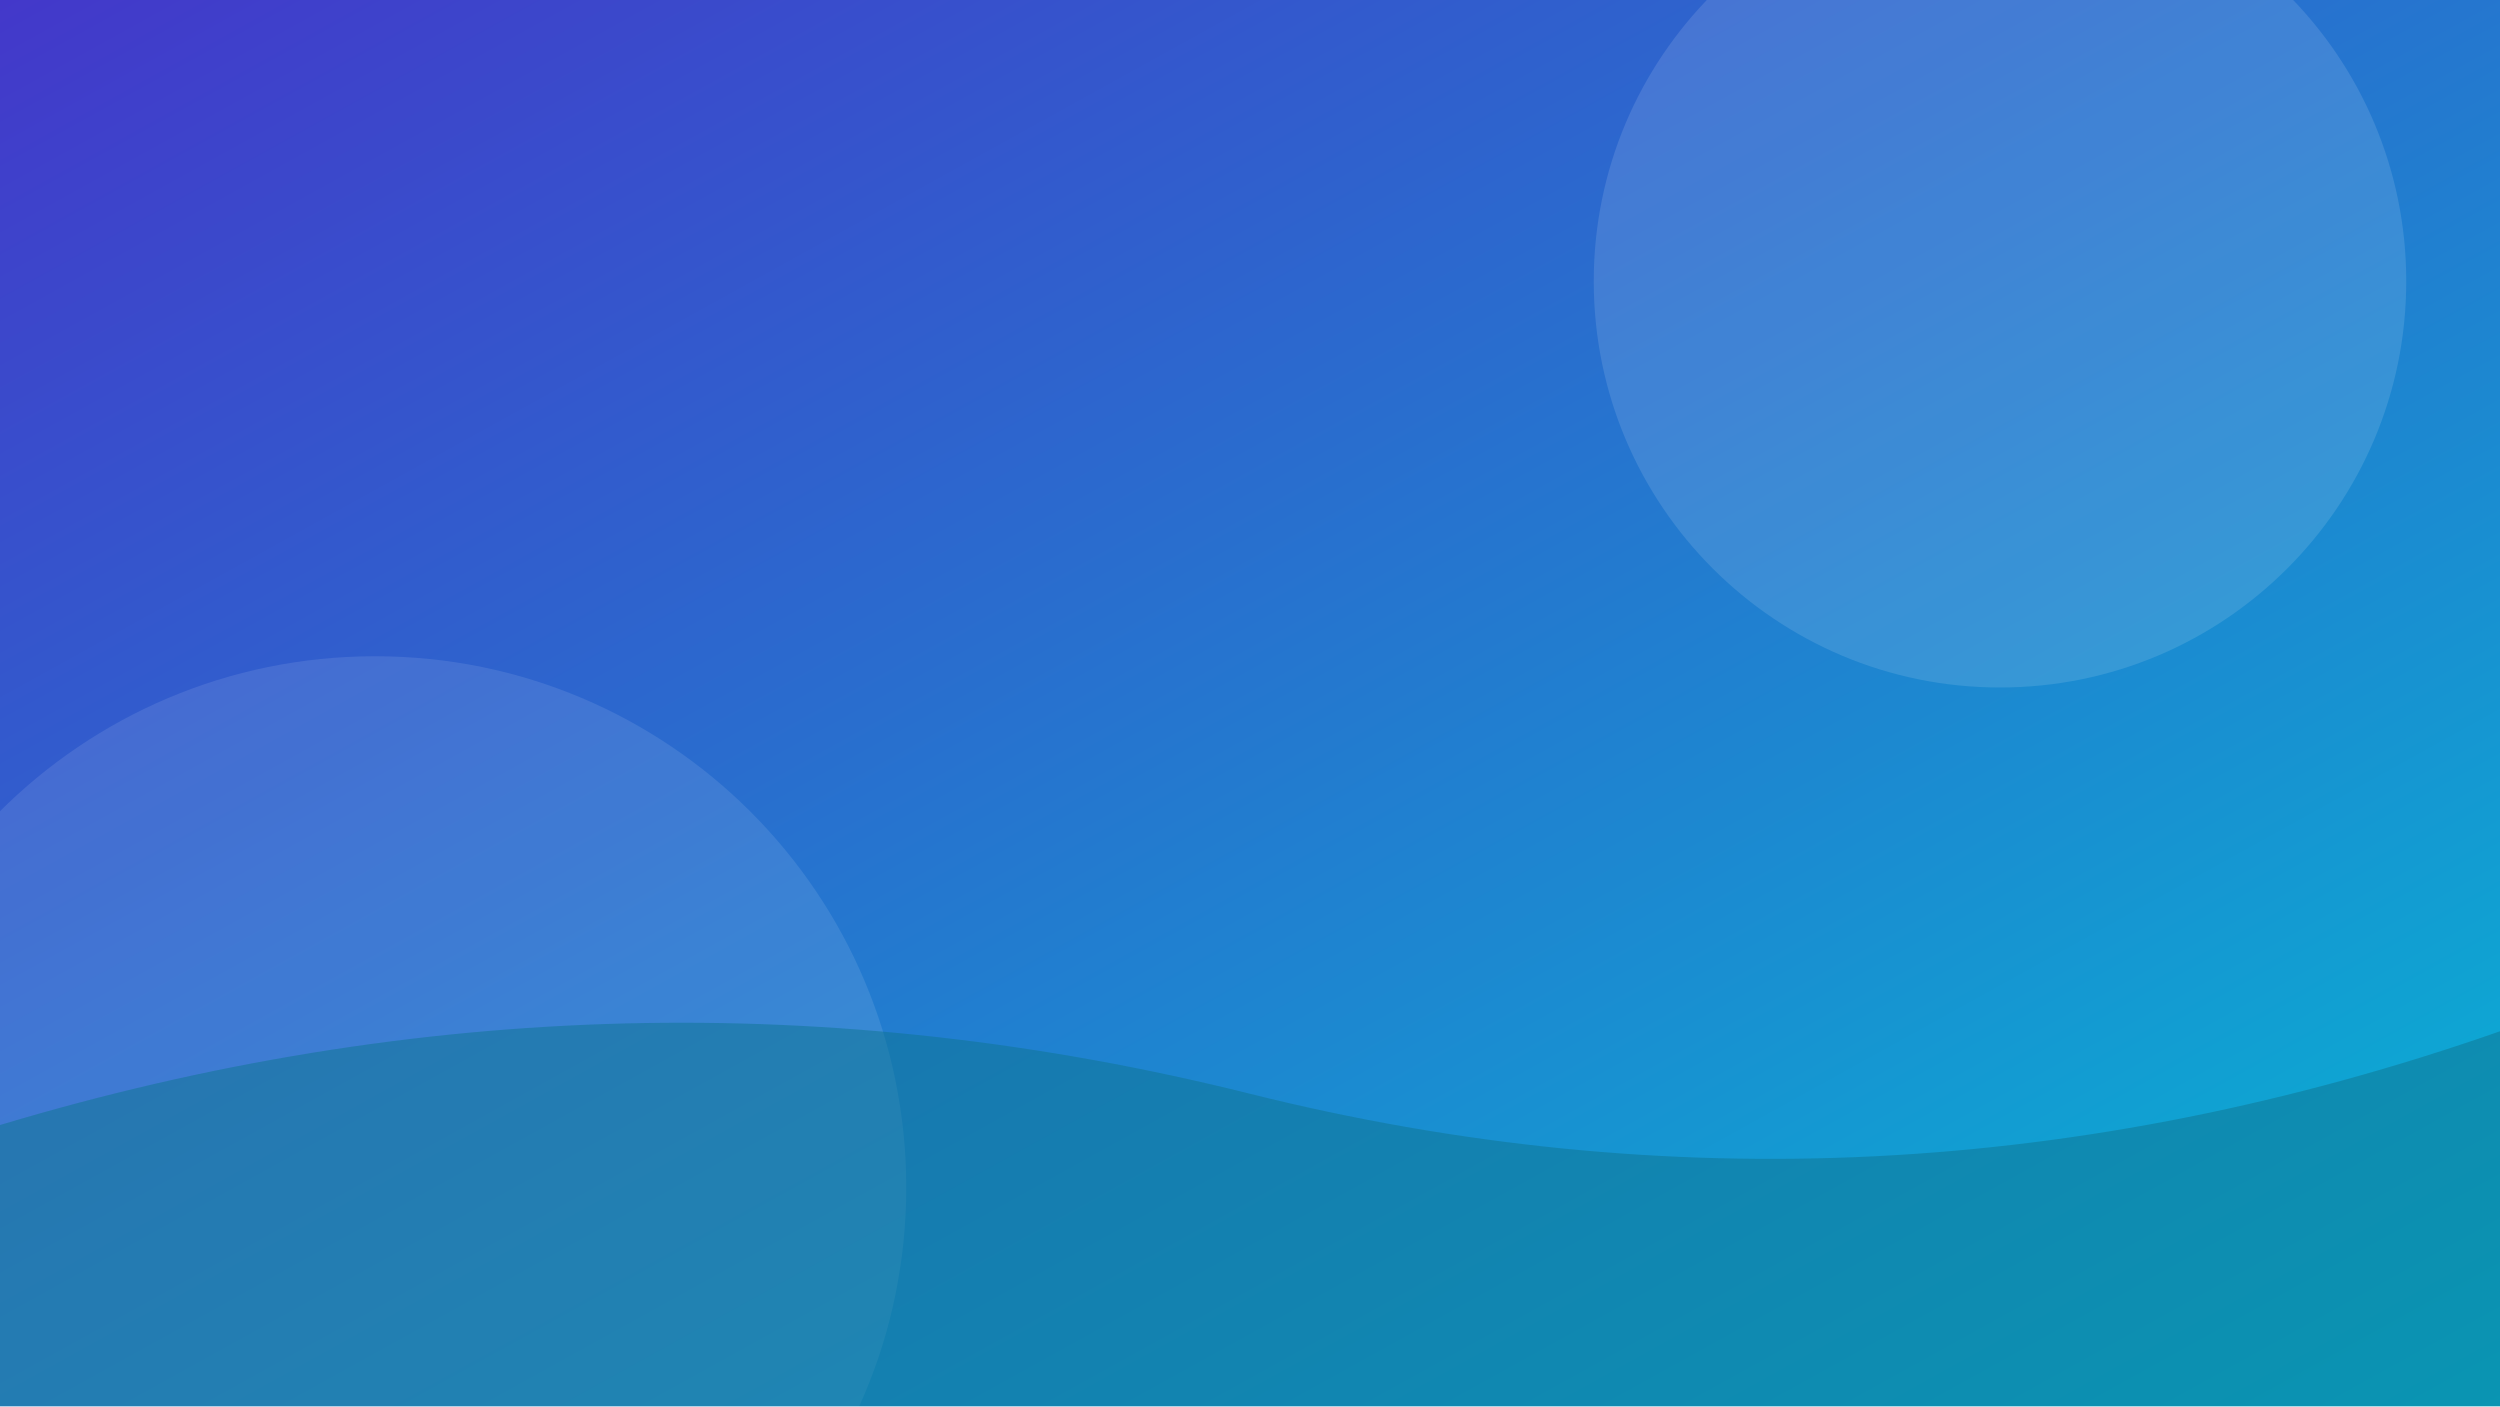
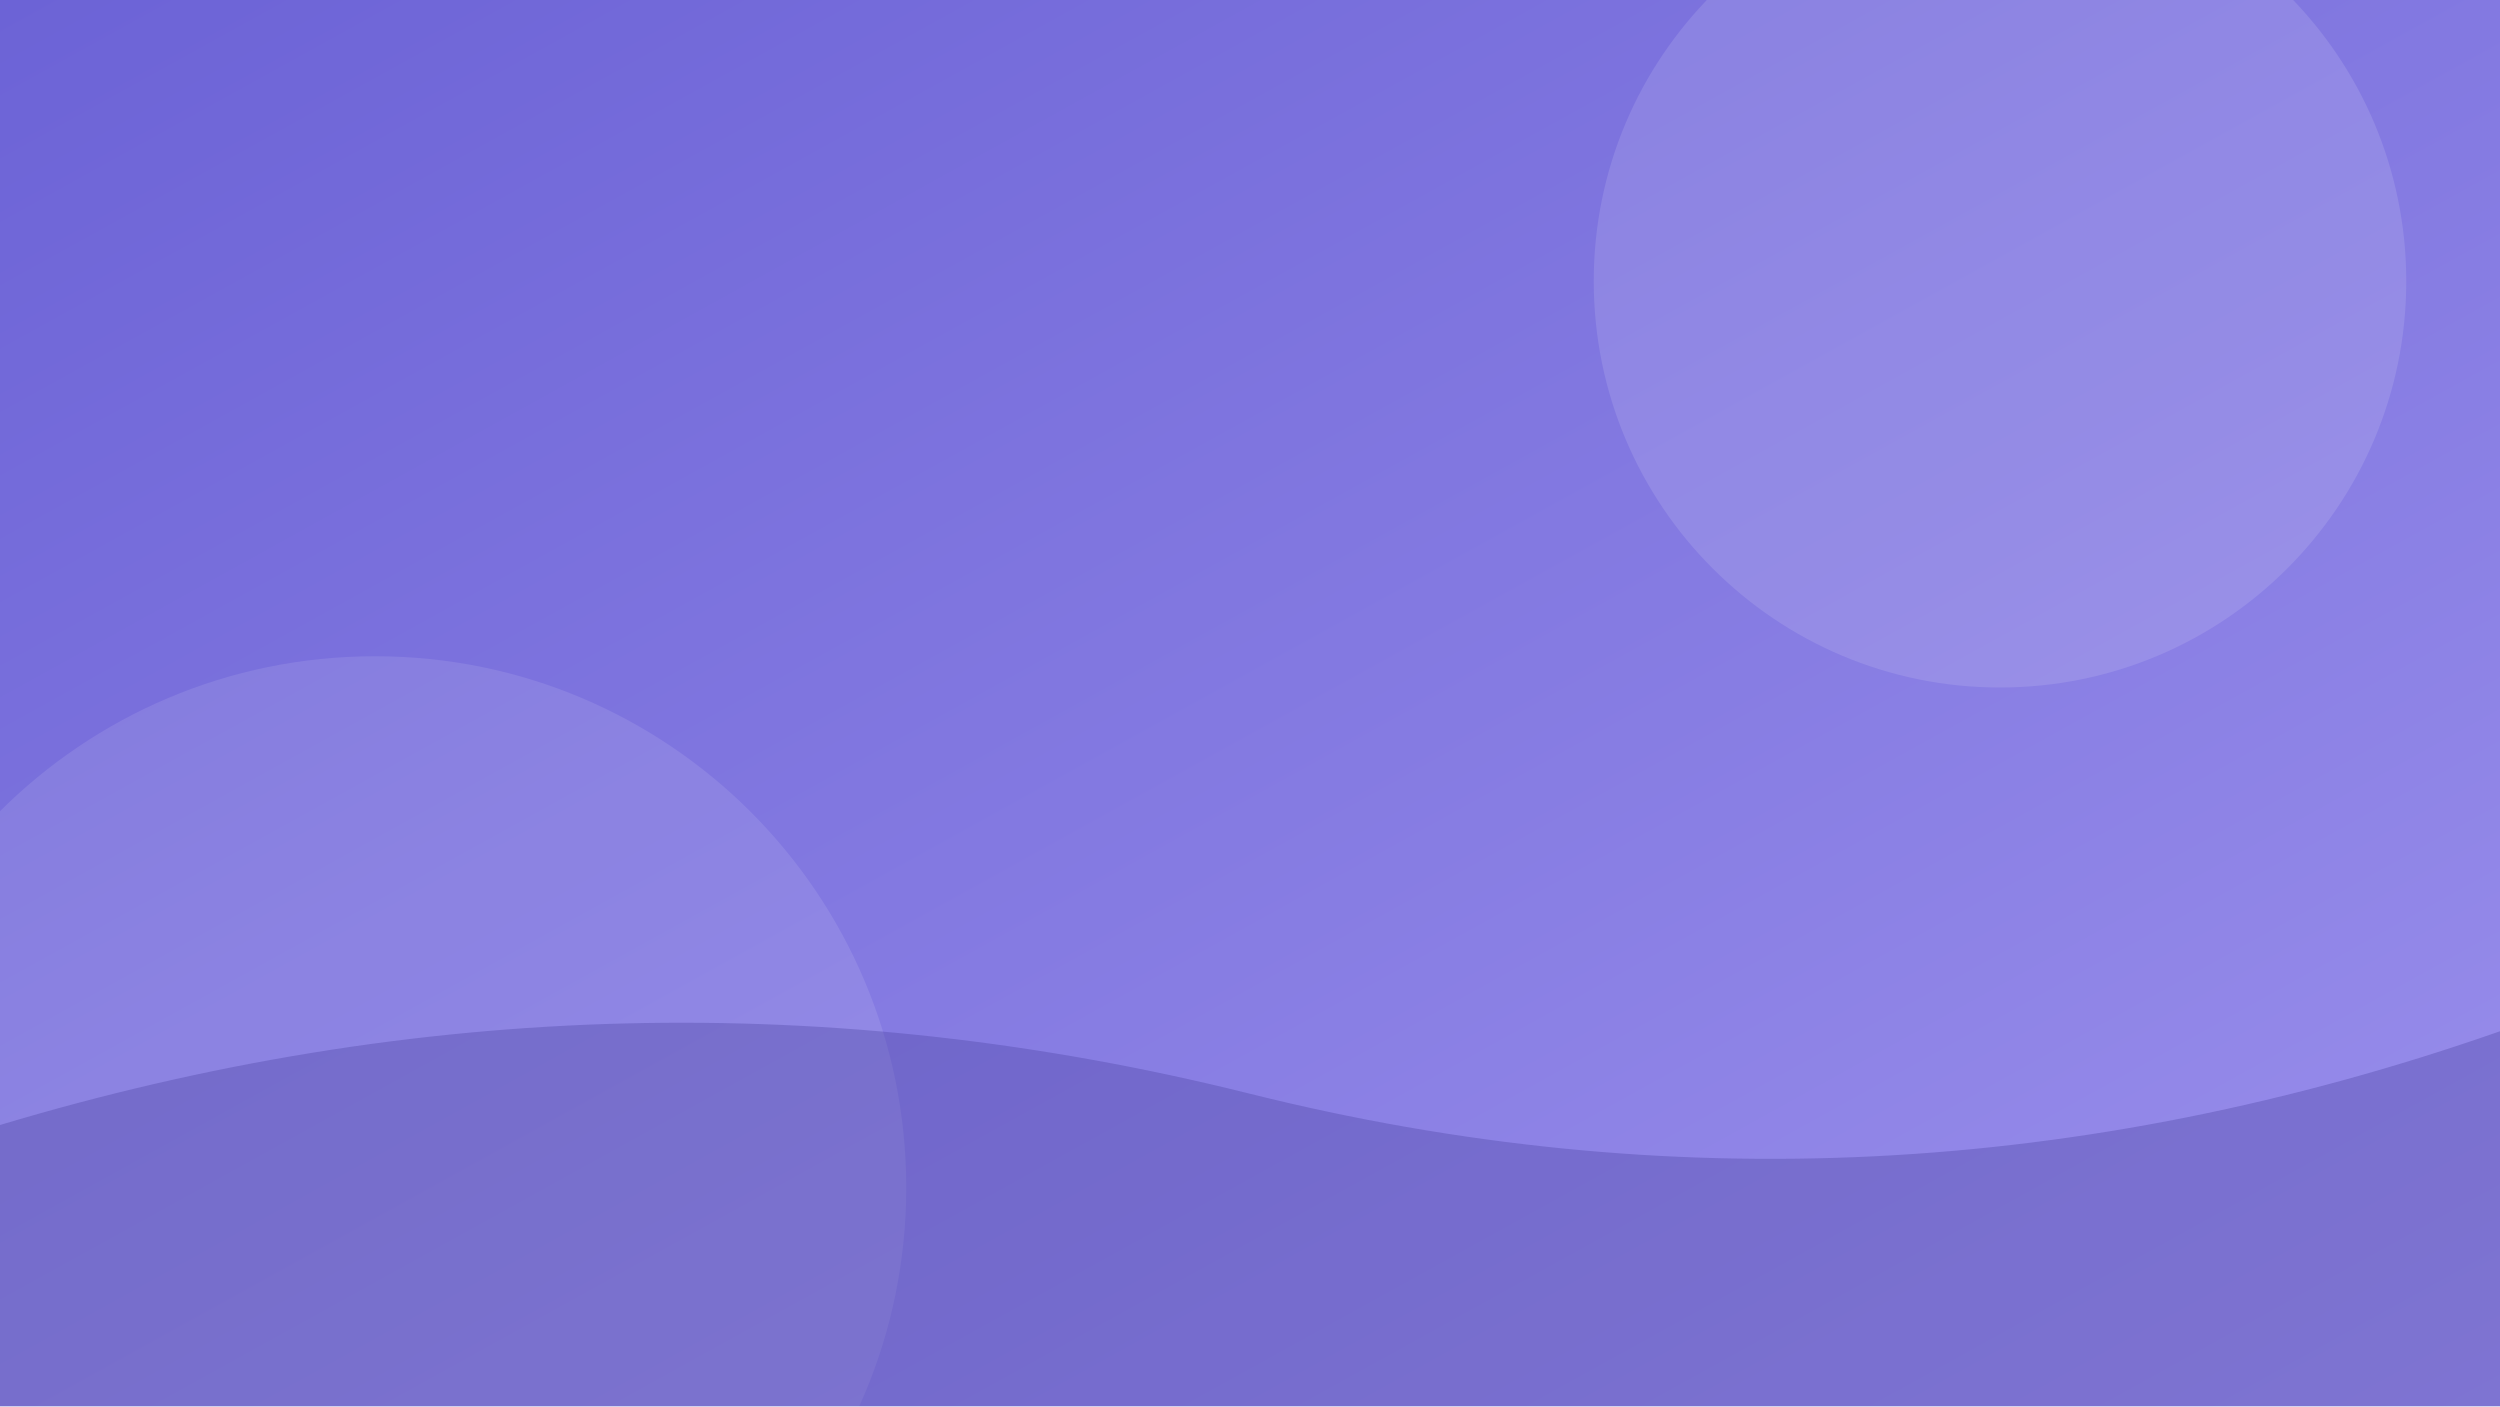
<svg xmlns="http://www.w3.org/2000/svg" width="800" height="450" viewBox="0 0 800 450" preserveAspectRatio="xMidYMid slice">
  <defs>
    <linearGradient id="g1" x1="0" y1="0" x2="1" y2="1">
-       <stop offset="0" stop-color="#4338ca" />
-       <stop offset="1" stop-color="#06b6d4" />
+       <stop offset="0" stop-color="#6C63D6" />
+       <stop offset="1" stop-color="#9A8FEC" />
    </linearGradient>
  </defs>
  <rect width="800" height="450" fill="url(#g1)" />
  <circle cx="640" cy="90" r="130" fill="#ffffff" opacity="0.12" />
  <circle cx="120" cy="380" r="170" fill="#ffffff" opacity="0.1" />
-   <path d="M0 360 Q200 300 400 350 T800 330 L800 450 L0 450 Z" fill="#0e7490" opacity="0.5" />
+   <path d="M0 360 Q200 300 400 350 T800 330 L800 450 L0 450 Z" fill="#4A42A0" opacity="0.35" />
</svg>
